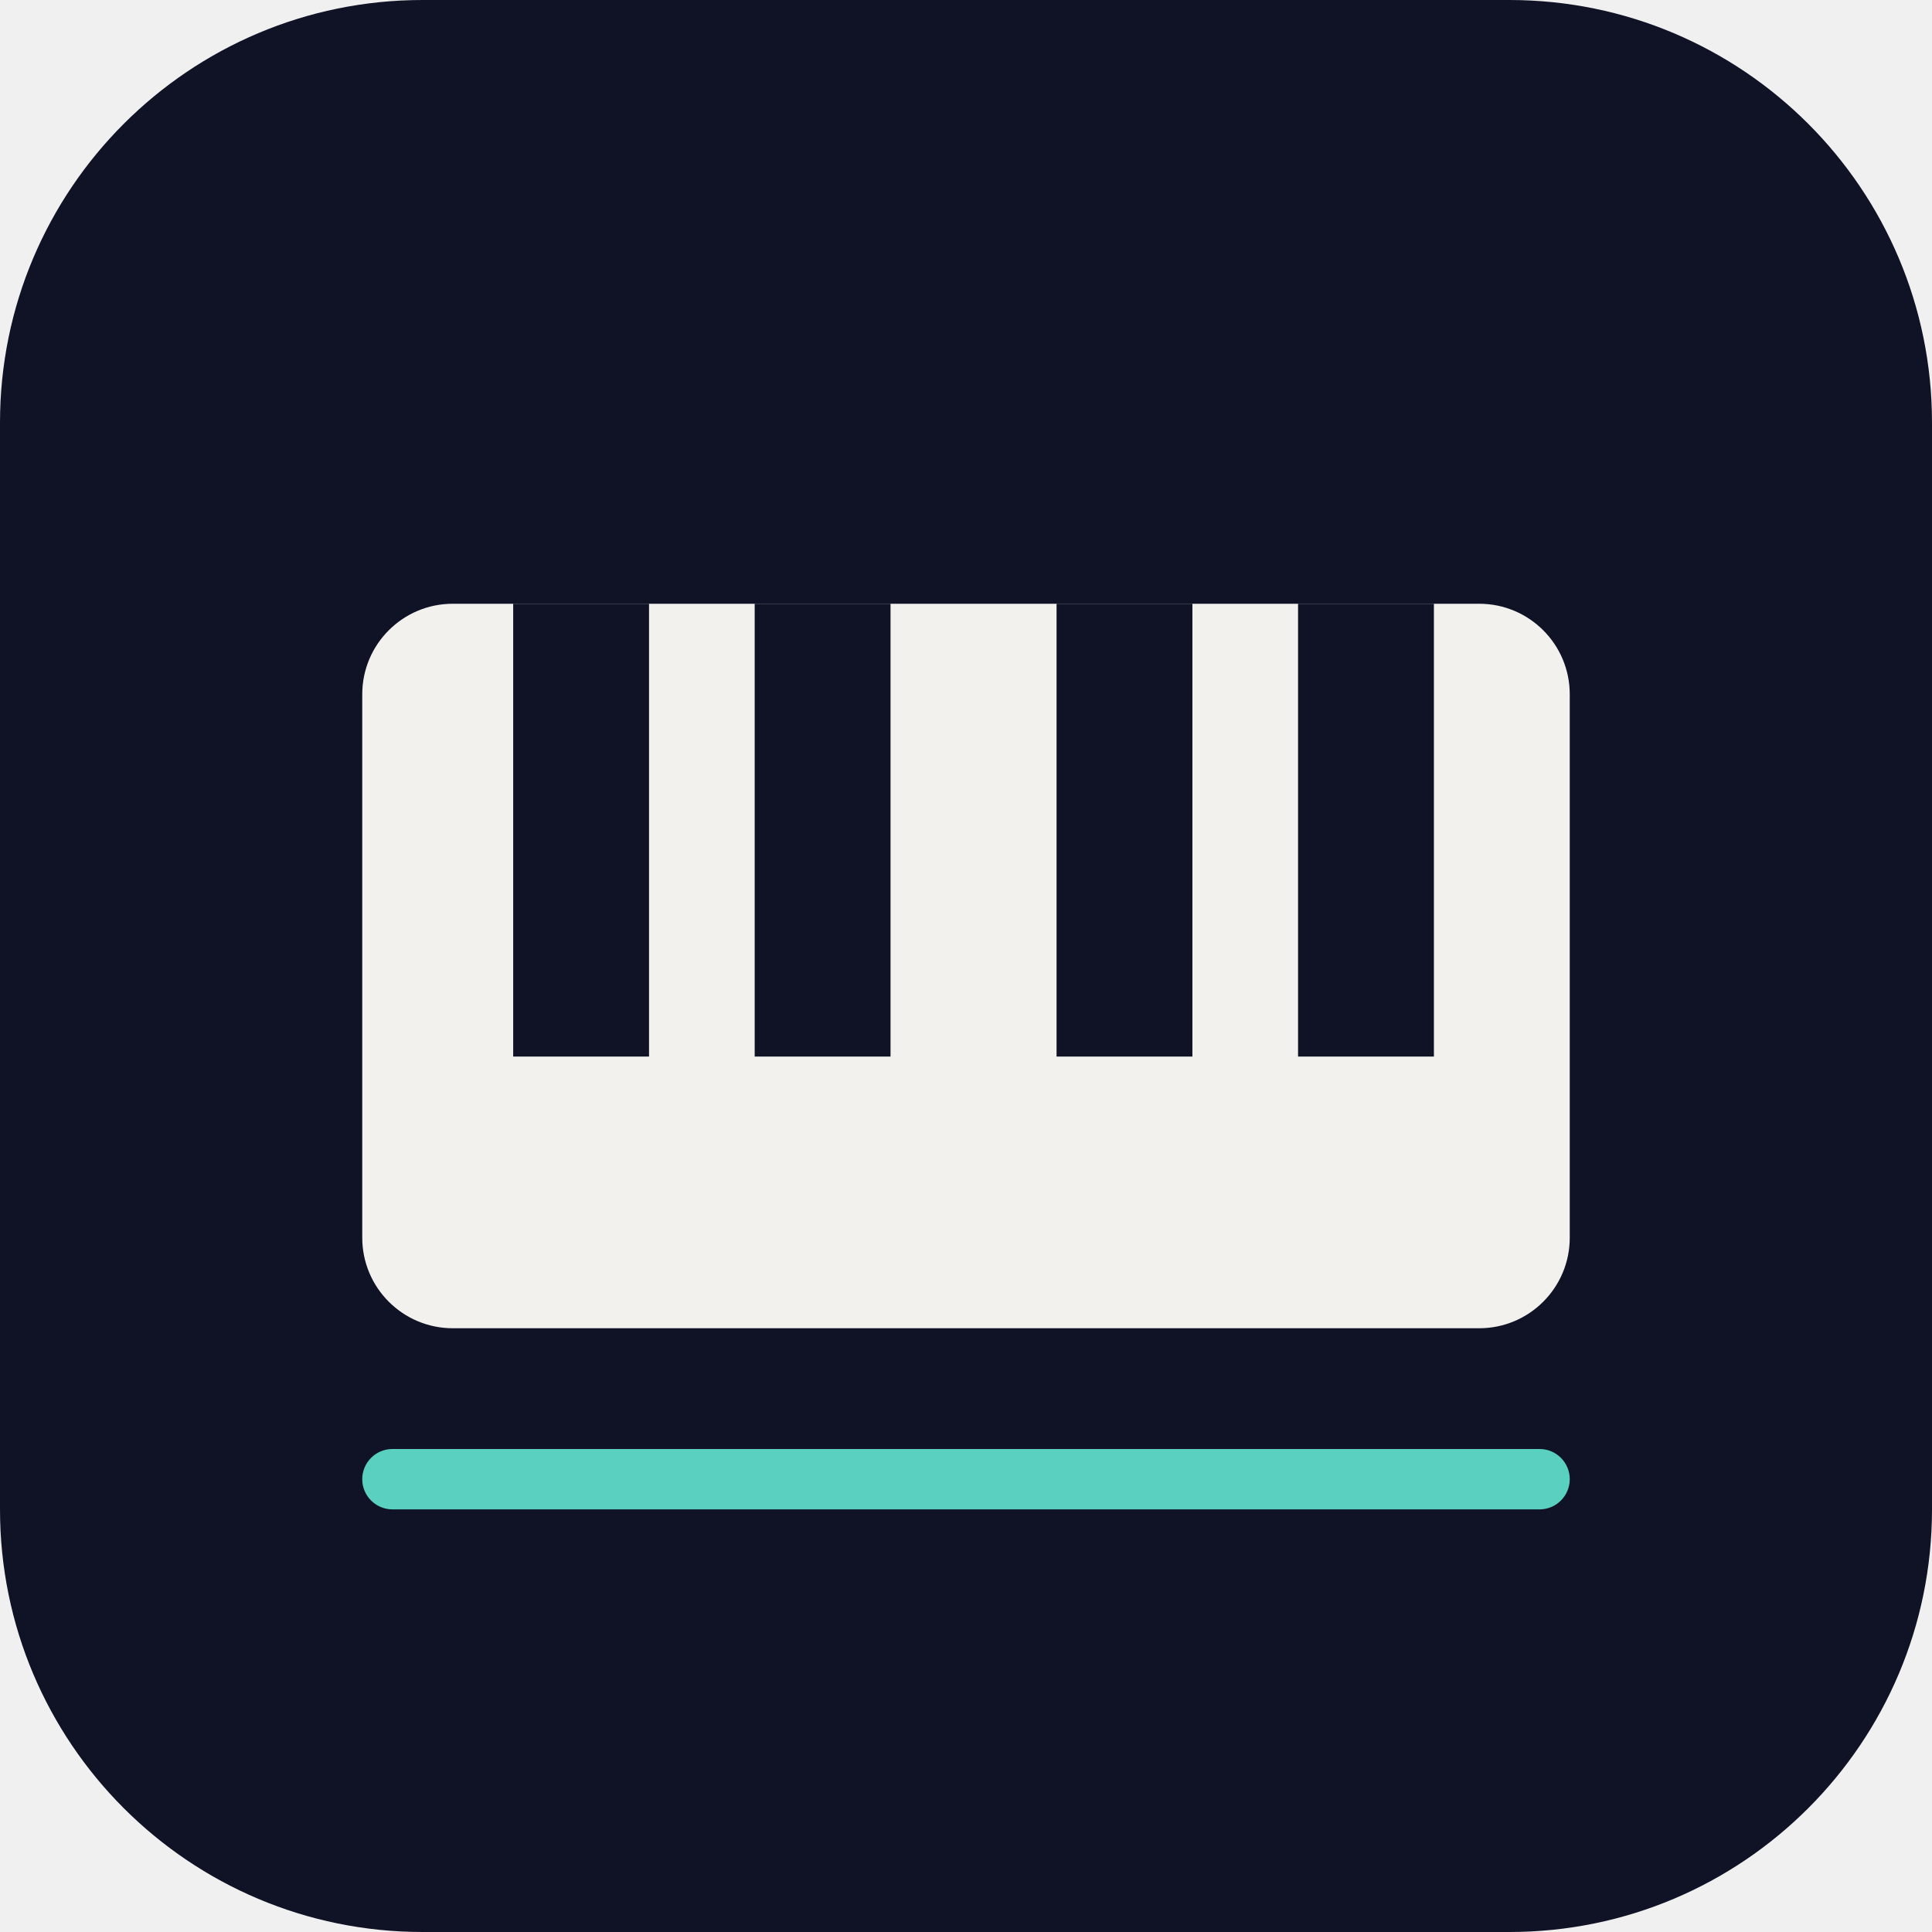
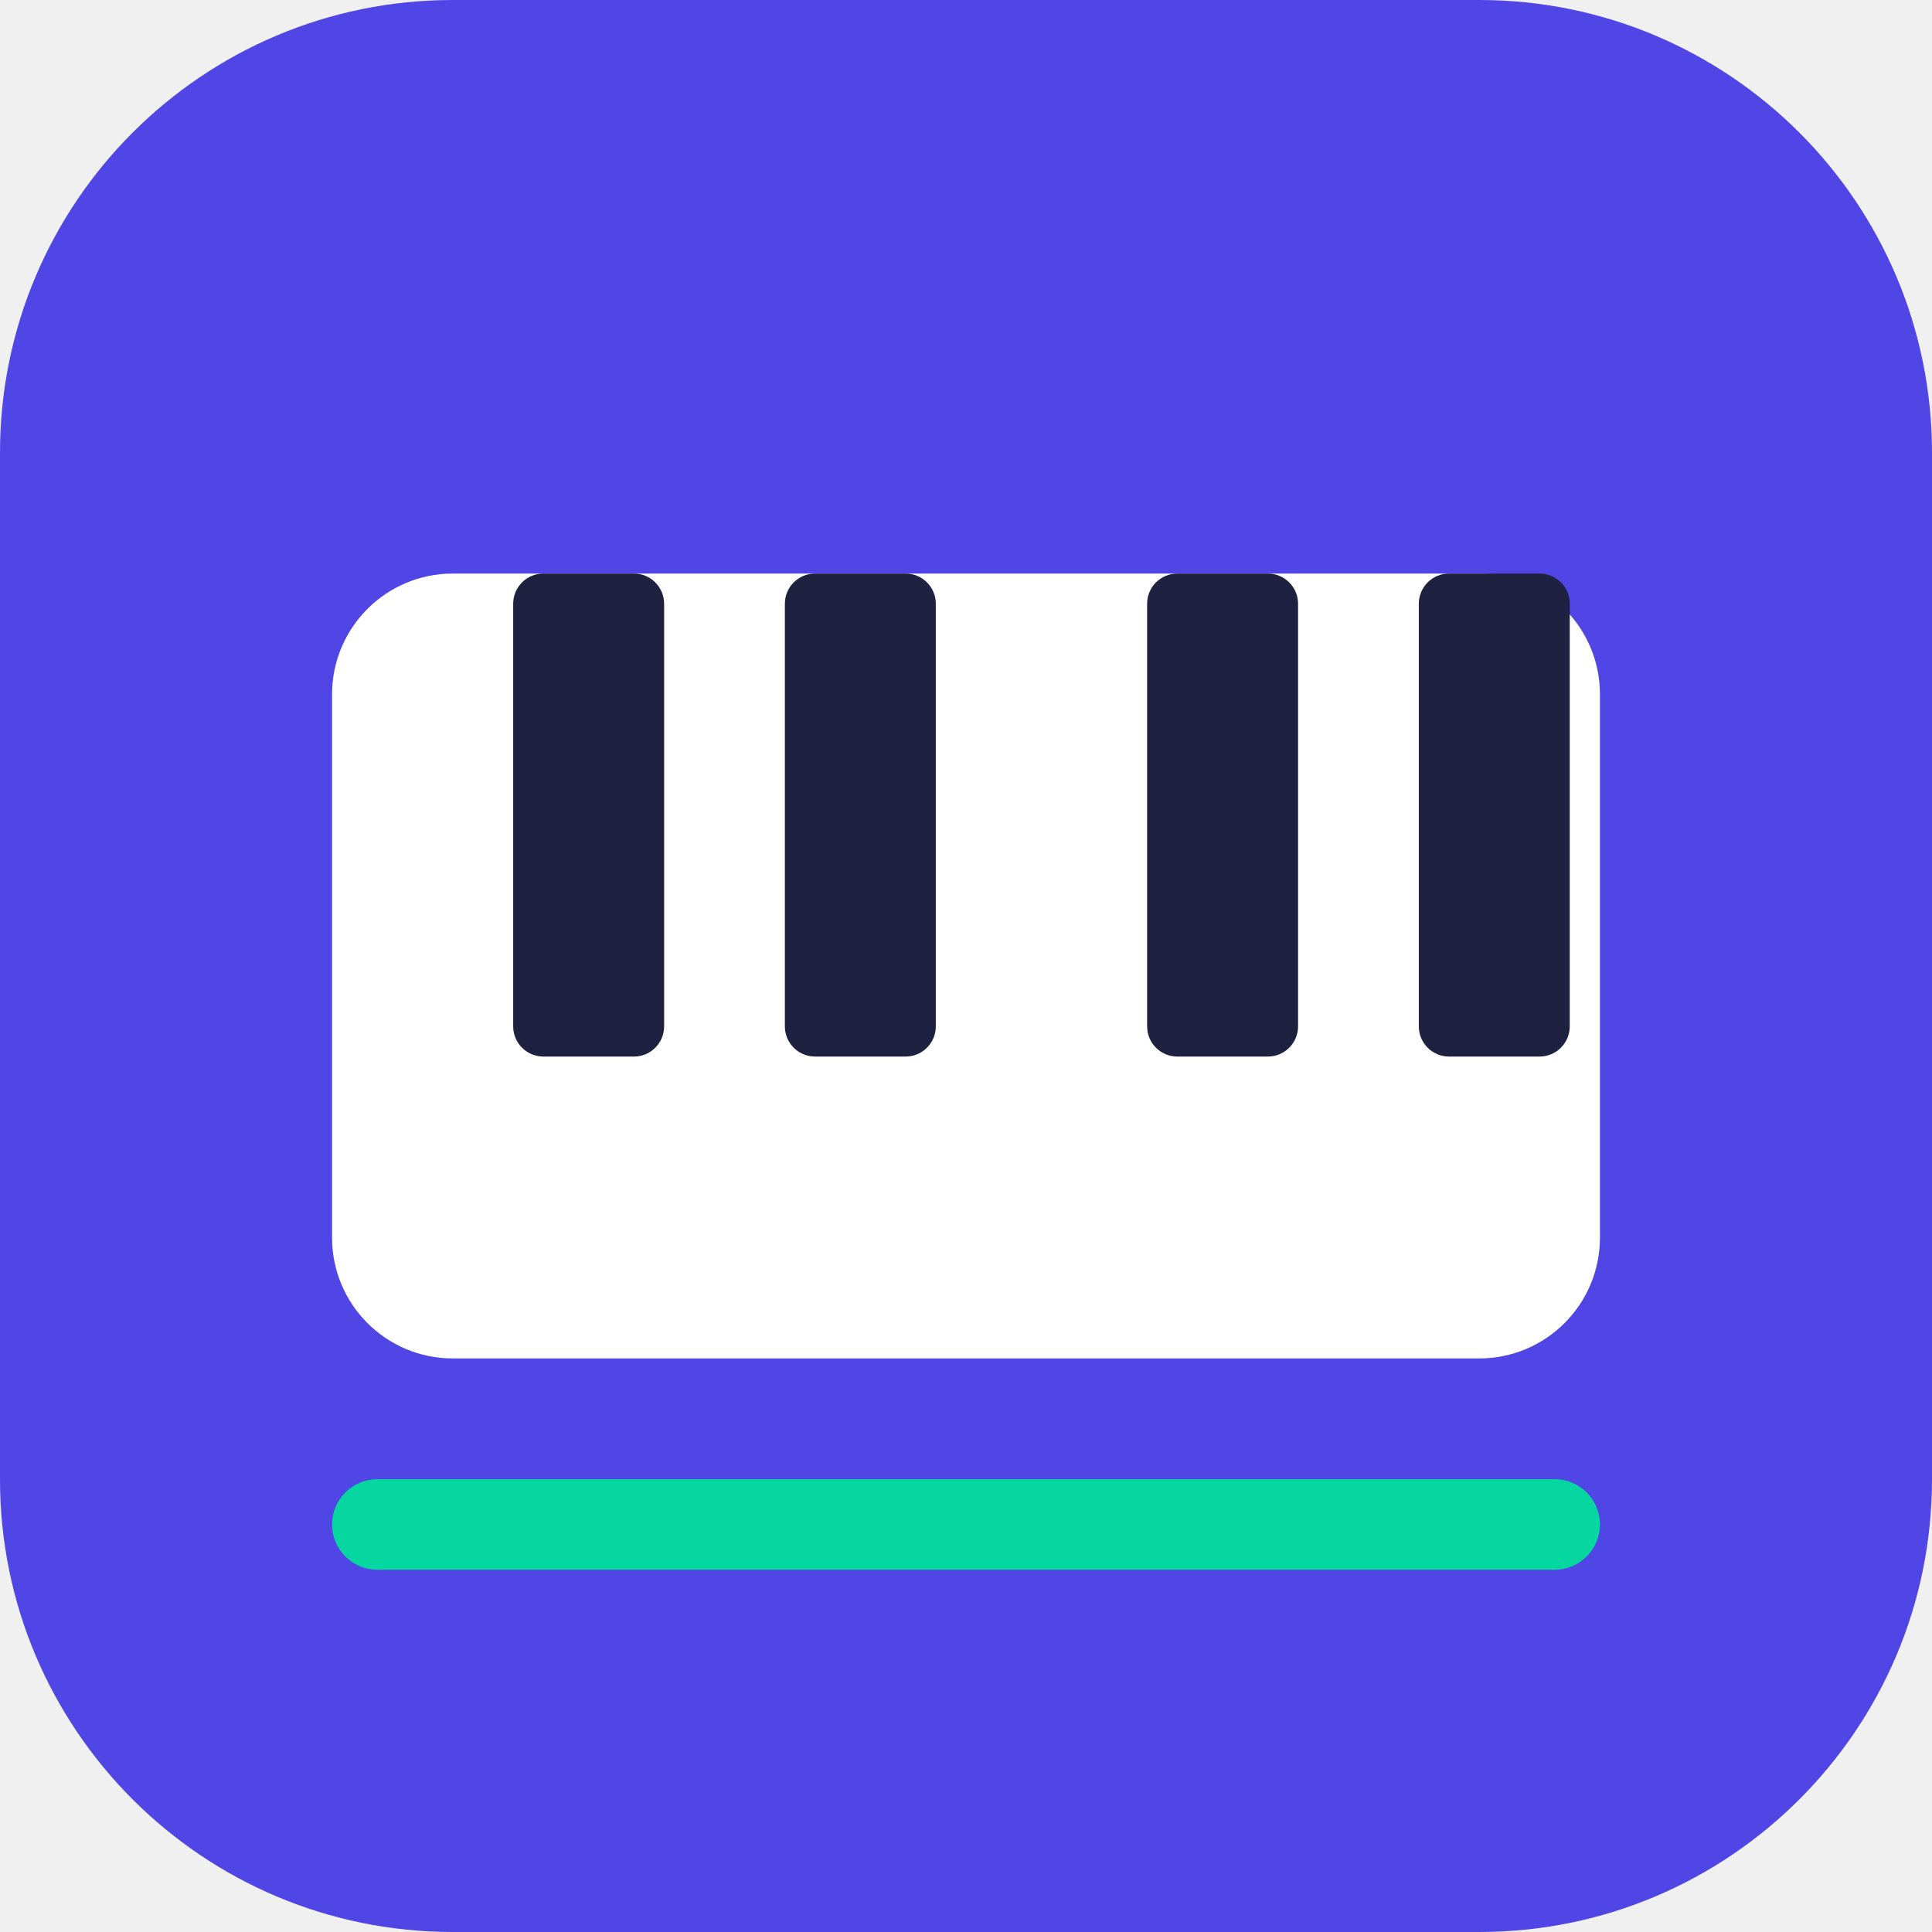
<svg xmlns="http://www.w3.org/2000/svg" viewBox="0 0 128 128">
-   <rect width="128" height="128" rx="28" fill="#101326" />
-   <rect x="24" y="40" width="80" height="48" rx="6" fill="#f2f1ee" />
-   <rect x="34" y="40" width="9" height="30" fill="#101326" />
-   <rect x="50" y="40" width="9" height="30" fill="#101326" />
-   <rect x="70" y="40" width="9" height="30" fill="#101326" />
-   <rect x="86" y="40" width="9" height="30" fill="#101326" />
-   <rect x="24" y="96" width="80" height="4" rx="2" fill="#5ad1c0" />
+   <rect width="128" height="128" rx="30" fill="#4f46e5" />
+   <rect x="22" y="38" width="84" height="52" rx="8" fill="#ffffff" />
+   <rect x="34" y="38" width="10" height="32" rx="2" fill="#1f2140" />
+   <rect x="52" y="38" width="10" height="32" rx="2" fill="#1f2140" />
+   <rect x="76" y="38" width="10" height="32" rx="2" fill="#1f2140" />
+   <rect x="94" y="38" width="10" height="32" rx="2" fill="#1f2140" />
+   <rect x="22" y="98" width="84" height="6" rx="3" fill="#06d6a0" />
</svg>
